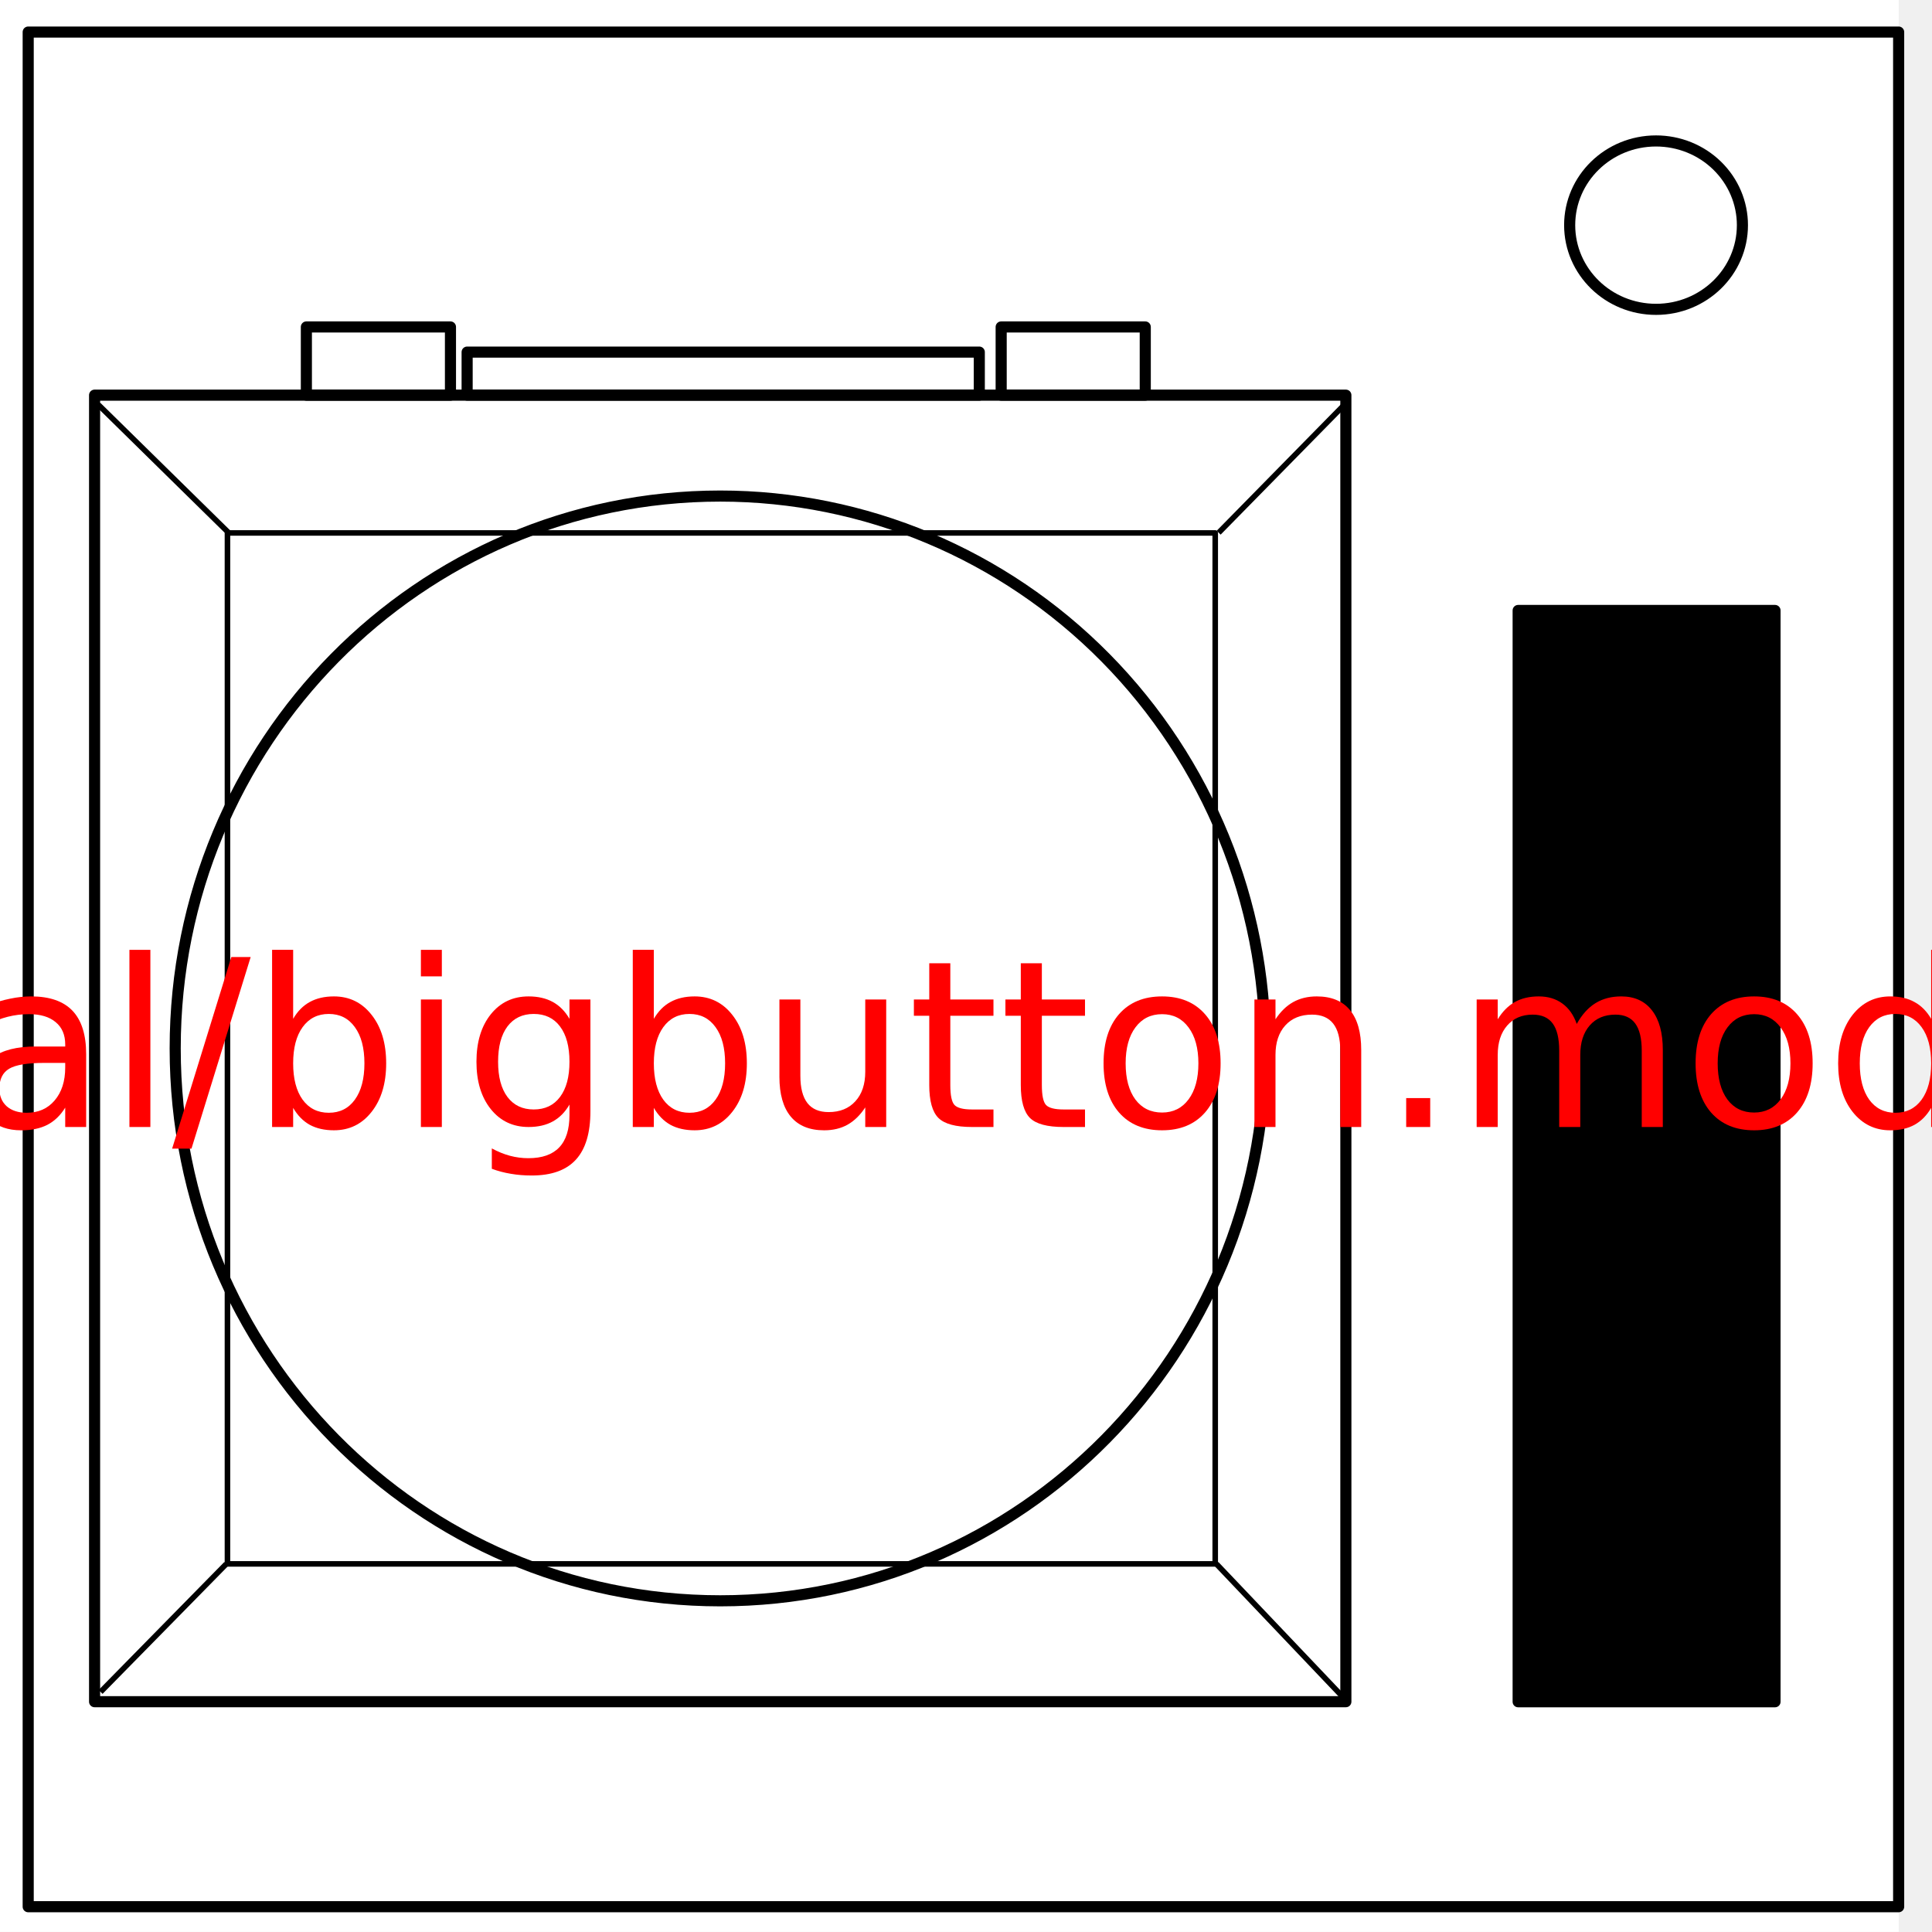
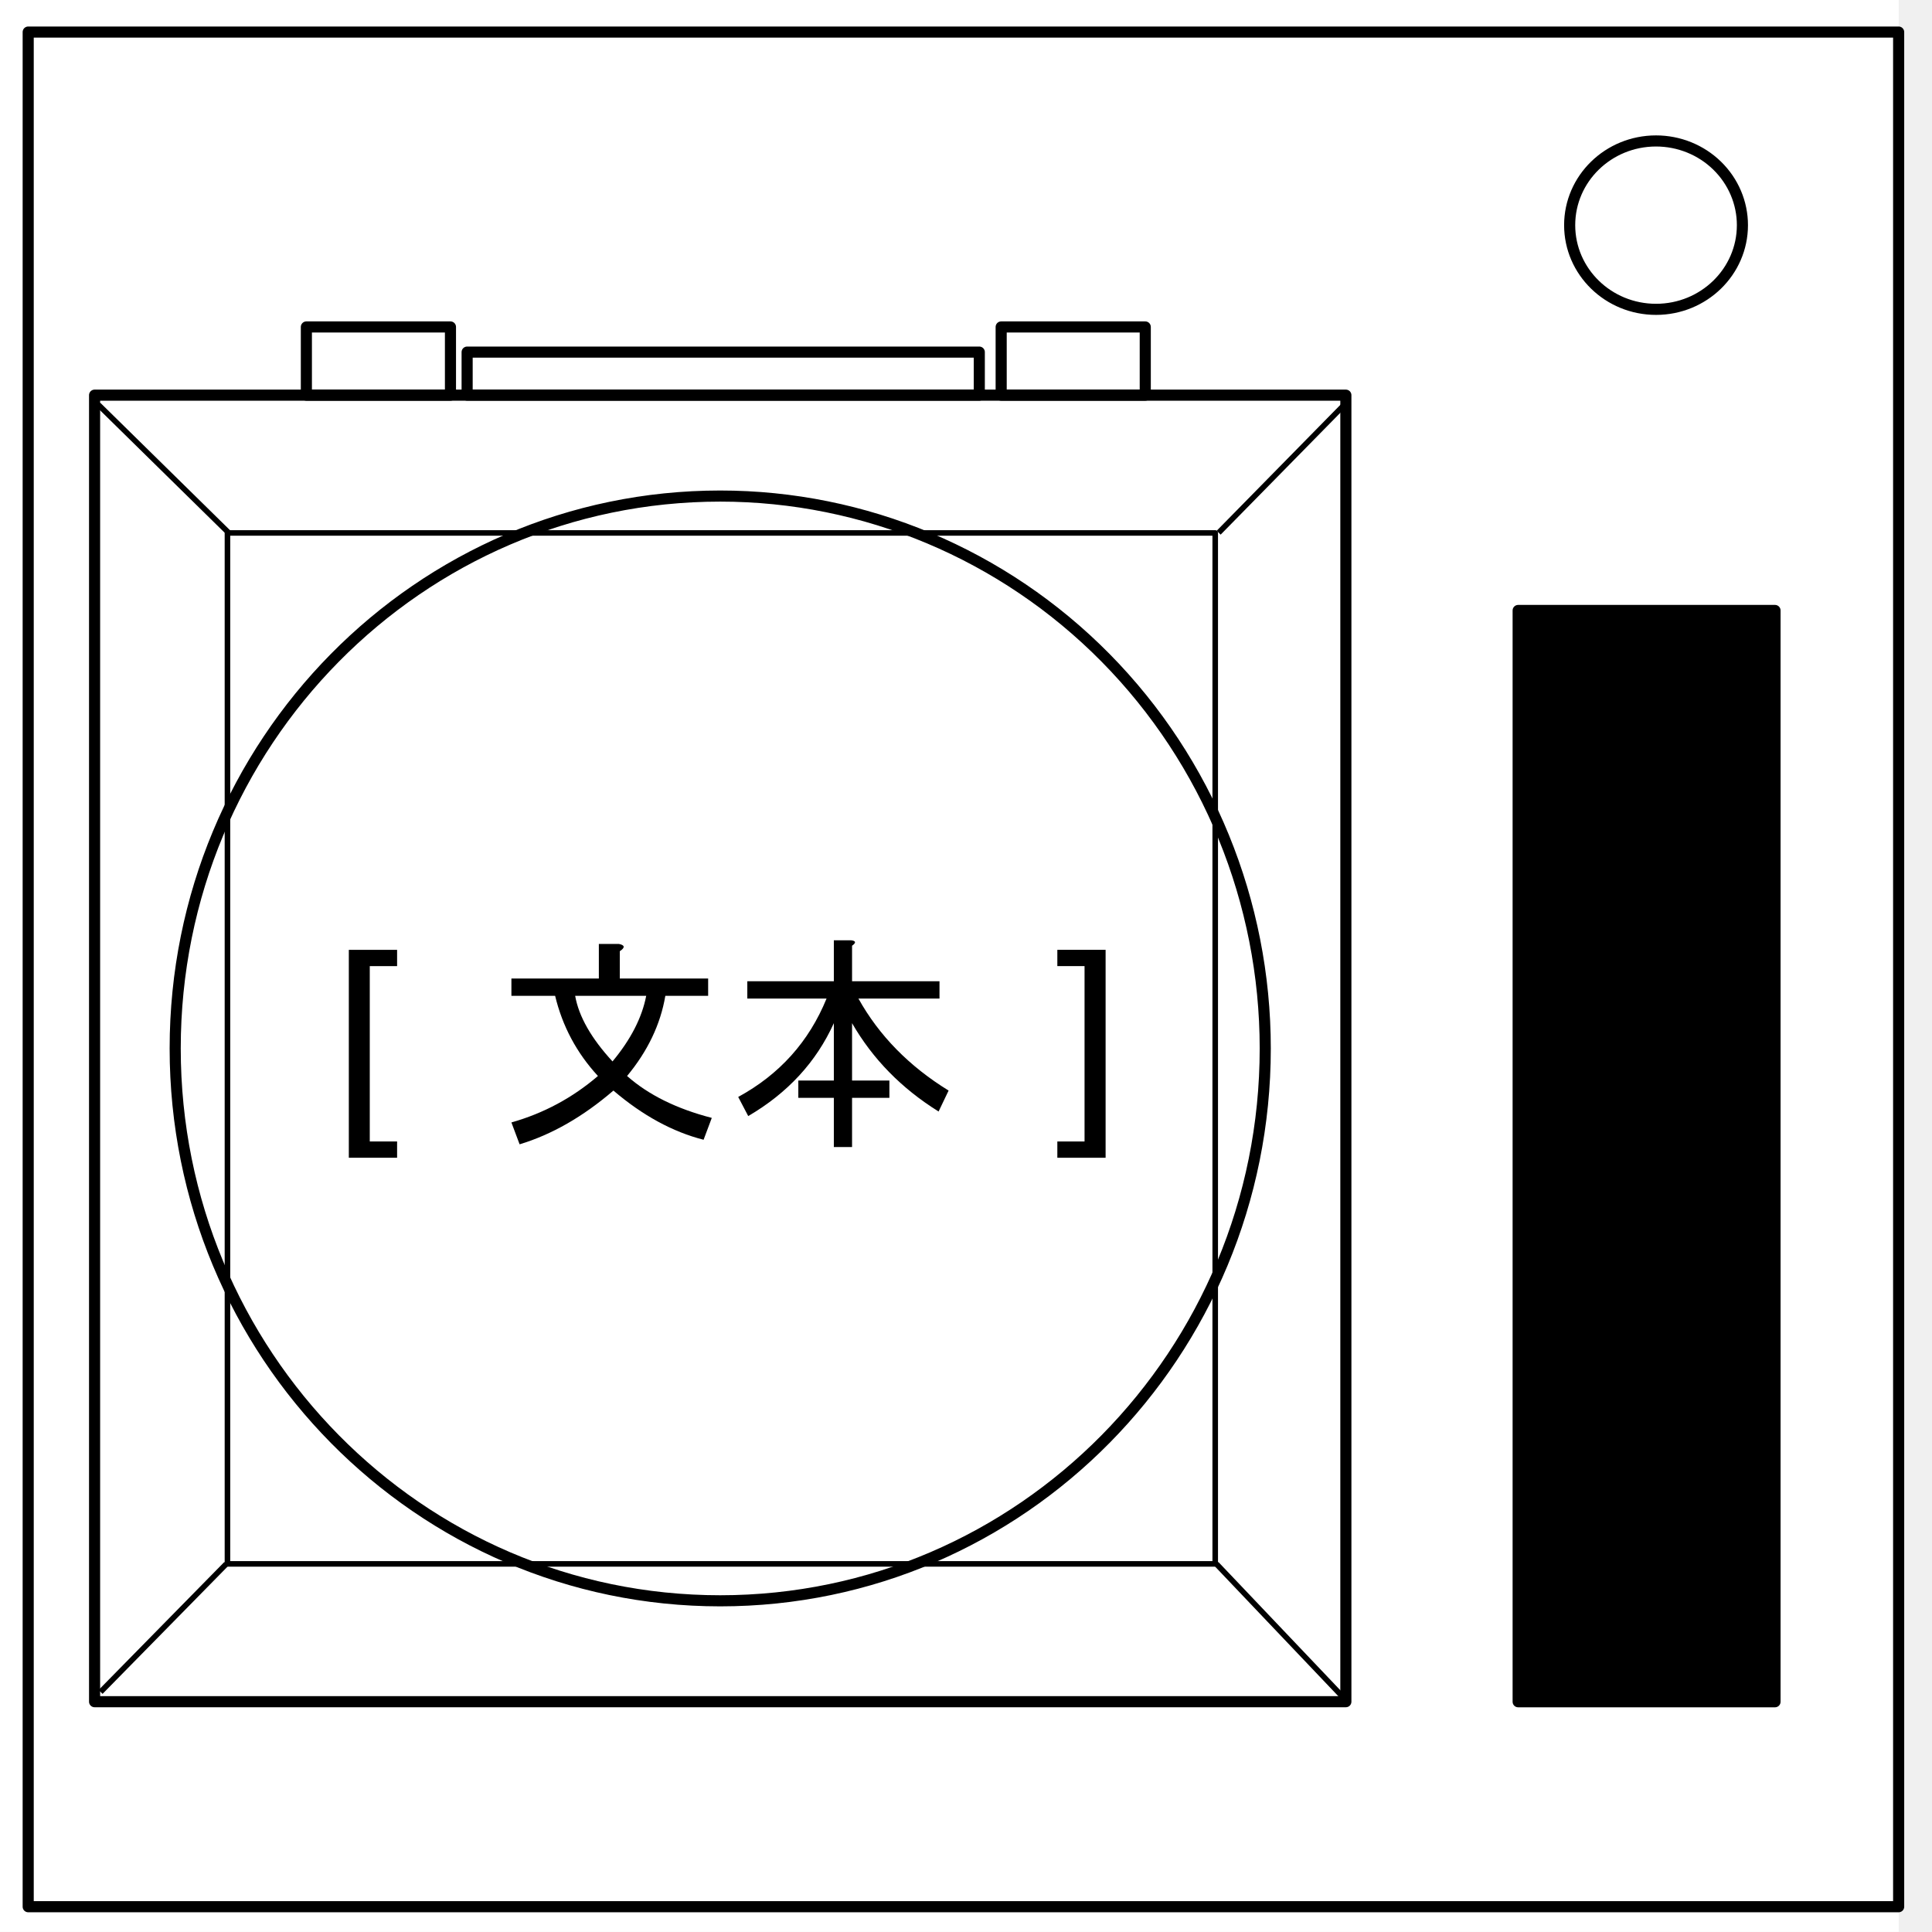
<svg xmlns="http://www.w3.org/2000/svg" id="svg69" stroke-miterlimit="10" stroke-linecap="square" stroke="none" fill="none" viewBox="0.0 0.0 348.0 348.0" version="1.1">
  <defs id="defs73" />
  <clipPath id="p.0">
    <path id="path2" clip-rule="nonzero" d="m0 0l348.0 0l0 348.0l-348.0 0l0 -348.0z" />
  </clipPath>
  <g id="g63" clip-path="url(#p.0)">
    <path style="fill:#000000;fill-opacity:0;fill-rule:nonzero" id="path5" d="M 0,0 H 348 V 348 H 0 Z" />
    <path style="fill:#ffffff;fill-rule:nonzero" id="path7" d="M -6,0 H 342 V 347.969 H -6 Z" />
    <path style="fill:#000000;fill-opacity:0;fill-rule:nonzero" id="path9" d="m 5.079,5.776 h 336.913 V 343.445 H 5.079 Z" />
    <path style="fill-rule:nonzero;stroke:#000000;stroke-width:2;stroke-linecap:butt;stroke-linejoin:round" id="path11" d="m 5.079,5.776 h 336.913 V 343.445 H 5.079 Z" />
    <path style="fill:#ffffff;fill-rule:nonzero" id="path13" d="M 17.037,71.178 H 242.423 V 306.517 H 17.037 Z" />
    <path style="fill-rule:nonzero;stroke:#000000;stroke-width:2;stroke-linecap:butt;stroke-linejoin:round" id="path15" d="M 17.037,71.178 H 242.423 V 306.517 H 17.037 Z" />
    <path style="fill:#000000;fill-rule:nonzero" id="path17" d="m 273.456,109.96 h 46.268 v 196.567 h -46.268 z" />
    <path style="fill-rule:nonzero;stroke:#000000;stroke-width:2;stroke-linecap:butt;stroke-linejoin:round" id="path19" d="m 273.456,109.96 h 46.268 v 196.567 h -46.268 z" />
    <path style="fill:#ffffff;fill-rule:nonzero" id="path21" d="m 282.734,40.554 v 0 c 0,-8.376 6.966,-15.165 15.559,-15.165 v 0 c 4.127,0 8.084,1.598 11.002,4.442 2.918,2.844 4.557,6.701 4.557,10.724 v 0 c 0,8.376 -6.966,15.165 -15.559,15.165 v 0 c -8.593,0 -15.559,-6.79 -15.559,-15.165 z" />
    <path style="fill-rule:nonzero;stroke:#000000;stroke-width:2;stroke-linecap:butt;stroke-linejoin:round" id="path23" d="m 282.734,40.554 v 0 c 0,-8.376 6.966,-15.165 15.559,-15.165 v 0 c 4.127,0 8.084,1.598 11.002,4.442 2.918,2.844 4.557,6.701 4.557,10.724 v 0 c 0,8.376 -6.966,15.165 -15.559,15.165 v 0 c -8.593,0 -15.559,-6.79 -15.559,-15.165 z" />
    <path style="fill:#ffffff;fill-rule:nonzero" id="path25" d="m 31.556,188.848 v 0 c 0,-54.95 43.954,-99.496 98.173,-99.496 v 0 c 26.037,0 51.008,10.483 69.419,29.142 18.411,18.659 28.754,43.966 28.754,70.354 v 0 c 0,54.95 -43.954,99.496 -98.173,99.496 v 0 c -54.22,0 -98.173,-44.546 -98.173,-99.496 z" />
    <path style="fill-rule:nonzero;stroke:#000000;stroke-width:2;stroke-linecap:butt;stroke-linejoin:round" id="path27" d="m 31.556,188.848 v 0 c 0,-54.95 43.954,-99.496 98.173,-99.496 v 0 c 26.037,0 51.008,10.483 69.419,29.142 18.411,18.659 28.754,43.966 28.754,70.354 v 0 c 0,54.95 -43.954,99.496 -98.173,99.496 v 0 c -54.22,0 -98.173,-44.546 -98.173,-99.496 z" />
    <path style="fill:#000000;fill-opacity:0;fill-rule:nonzero" id="path29" d="m 45.423,153.484 h 202.52 v 70.677 H 45.423 Z" />
    <path style="fill:#000000;fill-opacity:0;fill-rule:nonzero" id="path31" d="M 40.97,95.997 H 218.891 v 185.701 H 40.97 Z" />
    <path style="fill-rule:nonzero;stroke:#000000;stroke-width:1;stroke-linecap:butt;stroke-linejoin:round" id="path33" d="M 40.97,95.997 H 218.891 v 185.701 H 40.97 Z" />
    <path style="fill:#000000;fill-opacity:0;fill-rule:nonzero" id="path35" d="M 17.709,72.895 41.173,95.95" />
    <path style="fill-rule:nonzero;stroke:#000000;stroke-width:1;stroke-linecap:butt;stroke-linejoin:round" id="path37" d="M 17.709,72.895 41.173,95.95" />
    <path style="fill:#000000;fill-opacity:0;fill-rule:nonzero" id="path39" d="m 219.097,281.696 23.087,24.283" />
    <path style="fill-rule:nonzero;stroke:#000000;stroke-width:1;stroke-linecap:butt;stroke-linejoin:round" id="path41" d="m 219.097,281.696 23.087,24.283" />
    <path style="fill:#000000;fill-opacity:0;fill-rule:nonzero" id="path43" d="M 242.157,72.895 219.512,95.95" />
    <path style="fill-rule:nonzero;stroke:#000000;stroke-width:1;stroke-linecap:butt;stroke-linejoin:round" id="path45" d="M 242.157,72.895 219.512,95.95" />
    <path style="fill:#000000;fill-opacity:0;fill-rule:nonzero" id="path47" d="M 40.764,281.701 18.118,304.756" />
    <path style="fill-rule:nonzero;stroke:#000000;stroke-width:1;stroke-linecap:butt;stroke-linejoin:round" id="path49" d="M 40.764,281.701 18.118,304.756" />
    <path style="fill:#000000;fill-opacity:0;fill-rule:nonzero" id="path51" d="M 55.186,58.892 H 81.139 V 71.176 H 55.186 Z" />
    <path style="fill-rule:nonzero;stroke:#000000;stroke-width:2;stroke-linecap:butt;stroke-linejoin:round" id="path53" d="M 55.186,58.892 H 81.139 V 71.176 H 55.186 Z" />
    <path style="fill:#000000;fill-opacity:0;fill-rule:nonzero" id="path55" d="m 180.336,58.892 h 25.953 V 71.176 h -25.953 z" />
    <path style="fill-rule:nonzero;stroke:#000000;stroke-width:2;stroke-linecap:butt;stroke-linejoin:round" id="path57" d="m 180.336,58.892 h 25.953 V 71.176 h -25.953 z" />
    <path style="fill:#000000;fill-opacity:0;fill-rule:nonzero" id="path59" d="m 84.142,63.423 h 92.252 v 7.748 H 84.142 Z" />
    <path style="fill-rule:nonzero;stroke:#000000;stroke-width:2;stroke-linecap:butt;stroke-linejoin:round" id="path61" d="m 84.142,63.423 h 92.252 v 7.748 H 84.142 Z" />
  </g>
-   <g id="text67" style="font-size:42px;font-family:sans-serif;text-anchor:middle;fill:#000000" aria-label="[MISSING: Manual/bigbutton.moduleicontext]">
-     <path id="path77" style="fill:#ff0000" d="m -340.434,171.09 h 8.695 v 2.933 h -4.922 v 31.582 h 4.922 v 2.933 h -8.695 z" />
-     <path id="path79" style="fill:#ff0000" d="m -323.515,172.382 h 6.173 l 7.813,20.836 7.854,-20.836 h 6.173 V 203 h -4.04 v -26.886 l -7.896,21 h -4.163 l -7.896,-21 V 203 h -4.02 z" />
-     <path id="path81" style="fill:#ff0000" d="m -287.257,172.382 h 4.143 V 203 h -4.143 z" />
-     <path id="path83" style="fill:#ff0000" d="m -256.516,173.387 v 4.04 q -2.358,-1.128 -4.45,-1.682 -2.092,-0.554 -4.04,-0.554 -3.384,0 -5.229,1.312 -1.825,1.312 -1.825,3.732 0,2.03 1.21,3.076 1.23,1.025 4.635,1.661 l 2.502,0.513 q 4.635,0.882 6.829,3.117 2.215,2.215 2.215,5.947 0,4.45 -2.994,6.747 -2.974,2.297 -8.736,2.297 -2.174,0 -4.635,-0.492 -2.44,-0.492 -5.065,-1.456 v -4.266 q 2.522,1.415 4.942,2.133 2.42,0.718 4.758,0.718 3.548,0 5.476,-1.395 1.928,-1.395 1.928,-3.979 0,-2.256 -1.395,-3.527 -1.374,-1.271 -4.532,-1.907 l -2.522,-0.492 q -4.635,-0.923 -6.706,-2.892 -2.071,-1.969 -2.071,-5.476 0,-4.061 2.851,-6.398 2.871,-2.338 7.896,-2.338 2.153,0 4.389,0.39 2.235,0.39 4.573,1.169 z" />
-     <path id="path85" style="fill:#ff0000" d="m -229.855,173.387 v 4.04 q -2.358,-1.128 -4.45,-1.682 -2.092,-0.554 -4.04,-0.554 -3.384,0 -5.229,1.312 -1.825,1.312 -1.825,3.732 0,2.03 1.21,3.076 1.23,1.025 4.635,1.661 l 2.502,0.513 q 4.635,0.882 6.829,3.117 2.215,2.215 2.215,5.947 0,4.45 -2.994,6.747 -2.974,2.297 -8.736,2.297 -2.174,0 -4.635,-0.492 -2.44,-0.492 -5.065,-1.456 v -4.266 q 2.522,1.415 4.942,2.133 2.42,0.718 4.758,0.718 3.548,0 5.476,-1.395 1.928,-1.395 1.928,-3.979 0,-2.256 -1.395,-3.527 -1.374,-1.271 -4.532,-1.907 l -2.522,-0.492 q -4.635,-0.923 -6.706,-2.892 -2.071,-1.969 -2.071,-5.476 0,-4.061 2.851,-6.398 2.871,-2.338 7.896,-2.338 2.153,0 4.389,0.39 2.235,0.39 4.573,1.169 z" />
-     <path id="path87" style="fill:#ff0000" d="m -221.55,172.382 h 4.143 V 203 h -4.143 z" />
-     <path id="path89" style="fill:#ff0000" d="m -209.163,172.382 h 5.578 l 13.576,25.614 v -25.614 h 4.02 V 203 h -5.578 l -13.576,-25.614 V 203 h -4.02 z" />
-     <path id="path91" style="fill:#ff0000" d="m -156.868,198.632 v -8.224 h -6.768 v -3.404 h 10.869 v 13.146 q -2.399,1.702 -5.291,2.584 -2.892,0.861 -6.173,0.861 -7.178,0 -11.238,-4.184 -4.04,-4.204 -4.04,-11.689 0,-7.506 4.04,-11.689 4.061,-4.204 11.238,-4.204 2.994,0 5.681,0.738 2.707,0.738 4.983,2.174 v 4.409 q -2.297,-1.948 -4.881,-2.933 -2.584,-0.984 -5.435,-0.984 -5.619,0 -8.449,3.138 -2.81,3.138 -2.81,9.352 0,6.193 2.81,9.331 2.83,3.138 8.449,3.138 2.194,0 3.917,-0.369 1.723,-0.39 3.097,-1.189 z" />
-     <path id="path93" style="fill:#ff0000" d="m -144.379,197.791 h 4.327 V 203 h -4.327 z m 0,-16.509 h 4.327 v 5.209 h -4.327 z" />
-     <path id="path95" style="fill:#ff0000" d="m -117.616,172.382 h 6.173 l 7.813,20.836 7.854,-20.836 h 6.173 V 203 h -4.04 v -26.886 l -7.896,21 h -4.163 l -7.896,-21 V 203 h -4.02 z" />
-     <path id="path97" style="fill:#ff0000" d="m -71.084,191.454 q -4.573,0 -6.337,1.046 -1.764,1.046 -1.764,3.568 0,2.01 1.312,3.199 1.333,1.169 3.609,1.169 3.138,0 5.024,-2.215 1.907,-2.235 1.907,-5.927 v -0.841 z m 7.526,-1.559 V 203 h -3.773 v -3.486 q -1.292,2.092 -3.22,3.097 -1.928,0.984 -4.717,0.984 -3.527,0 -5.619,-1.969 -2.071,-1.989 -2.071,-5.312 0,-3.876 2.584,-5.845 2.604,-1.969 7.752,-1.969 h 5.291 v -0.369 q 0,-2.604 -1.723,-4.02 -1.702,-1.436 -4.799,-1.436 -1.969,0 -3.835,0.472 -1.866,0.472 -3.589,1.415 v -3.486 q 2.071,-0.8 4.02,-1.189 1.948,-0.41 3.794,-0.41 4.983,0 7.444,2.584 2.461,2.584 2.461,7.834 z" />
-     <path id="path99" style="fill:#ff0000" d="M -36.672,189.137 V 203 h -3.773 v -13.74 q 0,-3.261 -1.271,-4.881 -1.271,-1.62 -3.814,-1.62 -3.056,0 -4.819,1.948 -1.764,1.948 -1.764,5.312 V 203 h -3.794 v -22.969 h 3.794 v 3.568 q 1.354,-2.071 3.179,-3.097 1.846,-1.025 4.245,-1.025 3.958,0 5.988,2.461 2.03,2.44 2.03,7.198 z" />
-     <path id="path101" style="fill:#ff0000" d="m -29.494,193.936 v -13.904 h 3.773 v 13.761 q 0,3.261 1.271,4.901 1.271,1.62 3.814,1.62 3.056,0 4.819,-1.948 1.784,-1.948 1.784,-5.312 v -13.022 h 3.773 V 203 h -3.773 v -3.527 q -1.374,2.092 -3.199,3.117 -1.805,1.005 -4.204,1.005 -3.958,0 -6.009,-2.461 -2.051,-2.461 -2.051,-7.198 z m 9.495,-14.458 z" />
-     <path id="path103" style="fill:#ff0000" d="m 7.994,191.454 q -4.573,0 -6.337,1.046 -1.764,1.046 -1.764,3.568 0,2.01 1.313,3.199 1.333,1.169 3.609,1.169 3.138,0 5.024,-2.215 1.907,-2.235 1.907,-5.927 v -0.841 z m 7.526,-1.559 V 203 H 11.747 v -3.486 q -1.292,2.092 -3.22,3.097 -1.928,0.984 -4.717,0.984 -3.527,0 -5.619,-1.969 -2.071,-1.989 -2.071,-5.312 0,-3.876 2.584,-5.845 2.604,-1.969 7.752,-1.969 H 11.747 v -0.369 q 0,-2.604 -1.723,-4.02 -1.702,-1.436 -4.799,-1.436 -1.969,0 -3.835,0.472 -1.866,0.472 -3.589,1.415 v -3.486 q 2.071,-0.8 4.02,-1.189 1.948,-0.41 3.794,-0.41 4.983,0 7.444,2.584 2.461,2.584 2.461,7.834 z" />
-     <path id="path105" style="fill:#ff0000" d="m 23.313,171.09 h 3.773 V 203 h -3.773 z" />
-     <path id="path107" style="fill:#ff0000" d="m 41.668,172.382 h 3.486 l -10.664,34.515 h -3.486 z" />
-     <path id="path109" style="fill:#ff0000" d="m 65.642,191.536 q 0,-4.163 -1.723,-6.521 -1.702,-2.379 -4.696,-2.379 -2.994,0 -4.717,2.379 -1.702,2.358 -1.702,6.521 0,4.163 1.702,6.542 1.723,2.358 4.717,2.358 2.994,0 4.696,-2.358 1.723,-2.379 1.723,-6.542 z m -12.838,-8.019 q 1.189,-2.051 2.994,-3.035 1.825,-1.005 4.348,-1.005 4.184,0 6.788,3.322 2.625,3.322 2.625,8.736 0,5.414 -2.625,8.736 -2.604,3.322 -6.788,3.322 -2.522,0 -4.348,-0.984 -1.805,-1.005 -2.994,-3.056 V 203 h -3.794 v -31.91 h 3.794 z" />
-     <path id="path111" style="fill:#ff0000" d="m 75.813,180.031 h 3.773 V 203 h -3.773 z m 0,-8.941 h 3.773 v 4.778 h -3.773 z" />
-     <path id="path113" style="fill:#ff0000" d="m 102.576,191.249 q 0,-4.102 -1.702,-6.357 -1.682,-2.256 -4.737,-2.256 -3.035,0 -4.737,2.256 -1.682,2.256 -1.682,6.357 0,4.081 1.682,6.337 1.702,2.256 4.737,2.256 3.056,0 4.737,-2.256 1.702,-2.256 1.702,-6.337 z m 3.773,8.9 q 0,5.865 -2.604,8.716 -2.604,2.871 -7.978,2.871 -1.989,0 -3.753,-0.308 -1.764,-0.287 -3.425,-0.902 v -3.671 q 1.661,0.902 3.281,1.333 1.62,0.431 3.302,0.431 3.712,0 5.558,-1.948 1.846,-1.928 1.846,-5.845 v -1.866 q -1.169,2.03 -2.994,3.035 Q 97.757,203 95.214,203 q -4.225,0 -6.809,-3.22 -2.584,-3.22 -2.584,-8.531 0,-5.332 2.584,-8.552 2.584,-3.22 6.809,-3.22 2.543,0 4.368,1.005 1.825,1.005 2.994,3.035 v -3.486 h 3.773 z" />
-     <path id="path115" style="fill:#ff0000" d="m 130.61,191.536 q 0,-4.163 -1.723,-6.521 -1.702,-2.379 -4.696,-2.379 -2.994,0 -4.717,2.379 -1.702,2.358 -1.702,6.521 0,4.163 1.702,6.542 1.723,2.358 4.717,2.358 2.994,0 4.696,-2.358 1.723,-2.379 1.723,-6.542 z m -12.838,-8.019 q 1.189,-2.051 2.994,-3.035 1.825,-1.005 4.348,-1.005 4.184,0 6.788,3.322 2.625,3.322 2.625,8.736 0,5.414 -2.625,8.736 -2.604,3.322 -6.788,3.322 -2.522,0 -4.348,-0.984 -1.805,-1.005 -2.994,-3.056 V 203 h -3.794 v -31.91 h 3.794 z" />
-     <path id="path117" style="fill:#ff0000" d="m 140.393,193.936 v -13.904 h 3.773 v 13.761 q 0,3.261 1.271,4.901 1.271,1.62 3.814,1.62 3.056,0 4.819,-1.948 1.784,-1.948 1.784,-5.312 v -13.022 h 3.773 V 203 h -3.773 v -3.527 q -1.374,2.092 -3.199,3.117 -1.805,1.005 -4.204,1.005 -3.958,0 -6.009,-2.461 -2.051,-2.461 -2.051,-7.198 z m 9.495,-14.458 z" />
-     <path id="path119" style="fill:#ff0000" d="m 171.175,173.51 v 6.521 h 7.772 v 2.933 h -7.772 v 12.469 q 0,2.81 0.759,3.609 0.779,0.8 3.138,0.8 h 3.876 V 203 h -3.876 q -4.368,0 -6.029,-1.62 -1.661,-1.641 -1.661,-5.947 v -12.469 h -2.769 v -2.933 h 2.769 v -6.521 z" />
-     <path id="path121" style="fill:#ff0000" d="m 187.663,173.51 v 6.521 h 7.772 v 2.933 h -7.772 v 12.469 q 0,2.81 0.759,3.609 0.779,0.8 3.138,0.8 h 3.876 V 203 h -3.876 q -4.368,0 -6.029,-1.62 -1.661,-1.641 -1.661,-5.947 v -12.469 h -2.769 v -2.933 h 2.769 v -6.521 z" />
-     <path id="path123" style="fill:#ff0000" d="m 209.319,182.677 q -3.035,0 -4.799,2.379 -1.764,2.358 -1.764,6.48 0,4.122 1.743,6.501 1.764,2.358 4.819,2.358 3.015,0 4.778,-2.379 1.764,-2.379 1.764,-6.48 0,-4.081 -1.764,-6.46 -1.764,-2.399 -4.778,-2.399 z m 0,-3.199 q 4.922,0 7.731,3.199 2.81,3.199 2.81,8.859 0,5.64 -2.81,8.859 -2.81,3.199 -7.731,3.199 -4.942,0 -7.752,-3.199 -2.789,-3.22 -2.789,-8.859 0,-5.66 2.789,-8.859 2.81,-3.199 7.752,-3.199 z" />
-     <path id="path125" style="fill:#ff0000" d="M 245.188,189.137 V 203 h -3.773 v -13.74 q 0,-3.261 -1.271,-4.881 -1.271,-1.62 -3.814,-1.62 -3.056,0 -4.819,1.948 -1.764,1.948 -1.764,5.312 V 203 h -3.794 v -22.969 h 3.794 v 3.568 q 1.354,-2.071 3.179,-3.097 1.846,-1.025 4.245,-1.025 3.958,0 5.988,2.461 2.03,2.44 2.03,7.198 z" />
-     <path id="path127" style="fill:#ff0000" d="m 253.288,197.791 h 4.327 V 203 h -4.327 z" />
-     <path id="path129" style="fill:#ff0000" d="m 284.009,184.44 q 1.415,-2.543 3.384,-3.753 1.969,-1.21 4.635,-1.21 3.589,0 5.537,2.522 1.948,2.502 1.948,7.137 V 203 h -3.794 v -13.74 q 0,-3.302 -1.169,-4.901 -1.169,-1.6 -3.568,-1.6 -2.933,0 -4.635,1.948 -1.702,1.948 -1.702,5.312 V 203 h -3.794 v -13.74 q 0,-3.322 -1.169,-4.901 -1.169,-1.6 -3.609,-1.6 -2.892,0 -4.594,1.969 -1.702,1.948 -1.702,5.291 V 203 h -3.794 v -22.969 h 3.794 v 3.568 q 1.292,-2.112 3.097,-3.117 1.805,-1.005 4.286,-1.005 2.502,0 4.245,1.271 1.764,1.271 2.604,3.691 z" />
-     <path id="path131" style="fill:#ff0000" d="m 315.96,182.677 q -3.035,0 -4.799,2.379 -1.764,2.358 -1.764,6.48 0,4.122 1.743,6.501 1.764,2.358 4.819,2.358 3.015,0 4.778,-2.379 1.764,-2.379 1.764,-6.48 0,-4.081 -1.764,-6.46 -1.764,-2.399 -4.778,-2.399 z m 0,-3.199 q 4.922,0 7.731,3.199 2.81,3.199 2.81,8.859 0,5.64 -2.81,8.859 -2.81,3.199 -7.731,3.199 -4.942,0 -7.752,-3.199 -2.789,-3.22 -2.789,-8.859 0,-5.66 2.789,-8.859 2.81,-3.199 7.752,-3.199 z" />
-     <path id="path133" style="fill:#ff0000" d="m 347.85,183.518 v -12.428 h 3.773 V 203 h -3.773 v -3.445 q -1.189,2.051 -3.015,3.056 -1.805,0.984 -4.348,0.984 -4.163,0 -6.788,-3.322 -2.604,-3.322 -2.604,-8.736 0,-5.414 2.604,-8.736 2.625,-3.322 6.788,-3.322 2.543,0 4.348,1.005 1.825,0.984 3.015,3.035 z m -12.858,8.019 q 0,4.163 1.702,6.542 1.723,2.358 4.717,2.358 2.994,0 4.717,-2.358 1.723,-2.379 1.723,-6.542 0,-4.163 -1.723,-6.521 -1.723,-2.379 -4.717,-2.379 -2.994,0 -4.717,2.379 -1.702,2.358 -1.702,6.521 z" />
-     <path id="path135" style="fill:#ff0000" d="m 359.006,193.936 v -13.904 h 3.773 v 13.761 q 0,3.261 1.271,4.901 1.271,1.62 3.814,1.62 3.056,0 4.819,-1.948 1.784,-1.948 1.784,-5.312 v -13.022 h 3.773 V 203 h -3.773 v -3.527 q -1.374,2.092 -3.199,3.117 -1.805,1.005 -4.204,1.005 -3.958,0 -6.009,-2.461 -2.051,-2.461 -2.051,-7.198 z m 9.495,-14.458 z" />
-     <path id="path137" style="fill:#ff0000" d="m 386.056,171.09 h 3.773 V 203 h -3.773 z" />
-     <path id="path139" style="fill:#ff0000" d="m 417.351,190.572 v 1.846 h -17.35 q 0.246,3.896 2.338,5.947 2.112,2.03 5.865,2.03 2.174,0 4.204,-0.533 2.051,-0.533 4.061,-1.6 v 3.568 q -2.03,0.861 -4.163,1.312 -2.133,0.451 -4.327,0.451 -5.496,0 -8.716,-3.199 -3.199,-3.199 -3.199,-8.654 0,-5.64 3.035,-8.941 3.056,-3.322 8.224,-3.322 4.635,0 7.321,2.994 2.707,2.974 2.707,8.101 z m -3.773,-1.107 q -0.041,-3.097 -1.743,-4.942 -1.682,-1.846 -4.471,-1.846 -3.158,0 -5.065,1.784 -1.887,1.784 -2.174,5.024 z" />
-     <path id="path141" style="fill:#ff0000" d="m 423.544,180.031 h 3.773 V 203 h -3.773 z m 0,-8.941 h 3.773 v 4.778 h -3.773 z" />
-     <path id="path143" style="fill:#ff0000" d="m 451.722,180.913 v 3.527 q -1.6,-0.882 -3.22,-1.312 -1.6,-0.451 -3.24,-0.451 -3.671,0 -5.701,2.338 -2.03,2.317 -2.03,6.521 0,4.204 2.03,6.542 2.03,2.317 5.701,2.317 1.641,0 3.24,-0.431 1.62,-0.451 3.22,-1.333 v 3.486 q -1.579,0.738 -3.281,1.107 -1.682,0.369 -3.589,0.369 -5.188,0 -8.244,-3.261 -3.056,-3.261 -3.056,-8.798 0,-5.619 3.076,-8.839 3.097,-3.22 8.47,-3.22 1.743,0 3.404,0.369 1.661,0.349 3.22,1.066 z" />
-     <path id="path145" style="fill:#ff0000" d="m 467.226,182.677 q -3.035,0 -4.799,2.379 -1.764,2.358 -1.764,6.48 0,4.122 1.743,6.501 1.764,2.358 4.819,2.358 3.015,0 4.778,-2.379 1.764,-2.379 1.764,-6.48 0,-4.081 -1.764,-6.46 -1.764,-2.399 -4.778,-2.399 z m 0,-3.199 q 4.922,0 7.731,3.199 2.81,3.199 2.81,8.859 0,5.64 -2.81,8.859 -2.81,3.199 -7.731,3.199 -4.942,0 -7.752,-3.199 -2.789,-3.22 -2.789,-8.859 0,-5.66 2.789,-8.859 2.81,-3.199 7.752,-3.199 z" />
-     <path id="path147" style="fill:#ff0000" d="M 503.094,189.137 V 203 h -3.773 v -13.74 q 0,-3.261 -1.271,-4.881 -1.271,-1.62 -3.814,-1.62 -3.056,0 -4.819,1.948 -1.764,1.948 -1.764,5.312 V 203 h -3.794 v -22.969 h 3.794 v 3.568 q 1.354,-2.071 3.179,-3.097 1.846,-1.025 4.245,-1.025 3.958,0 5.988,2.461 2.03,2.44 2.03,7.198 z" />
-     <path id="path149" style="fill:#ff0000" d="m 514.394,173.51 v 6.521 h 7.772 v 2.933 h -7.772 v 12.469 q 0,2.81 0.759,3.609 0.779,0.8 3.138,0.8 h 3.876 V 203 h -3.876 q -4.368,0 -6.029,-1.62 -1.661,-1.641 -1.661,-5.947 v -12.469 h -2.769 v -2.933 h 2.769 v -6.521 z" />
-     <path id="path151" style="fill:#ff0000" d="m 546.796,190.572 v 1.846 h -17.35 q 0.246,3.896 2.338,5.947 2.112,2.03 5.865,2.03 2.174,0 4.204,-0.533 2.051,-0.533 4.061,-1.6 v 3.568 q -2.03,0.861 -4.163,1.312 -2.133,0.451 -4.327,0.451 -5.496,0 -8.716,-3.199 -3.199,-3.199 -3.199,-8.654 0,-5.64 3.035,-8.941 3.056,-3.322 8.224,-3.322 4.635,0 7.321,2.994 2.707,2.974 2.707,8.101 z m -3.773,-1.107 q -0.041,-3.097 -1.743,-4.942 -1.682,-1.846 -4.471,-1.846 -3.158,0 -5.065,1.784 -1.887,1.784 -2.174,5.024 z" />
-     <path id="path153" style="fill:#ff0000" d="M 571.344,180.031 563.038,191.208 571.774,203 h -4.45 L 560.639,193.977 553.953,203 h -4.45 l 8.921,-12.018 -8.162,-10.951 h 4.45 l 6.091,8.183 6.091,-8.183 z" />
-     <path id="path155" style="fill:#ff0000" d="m 580.839,173.51 v 6.521 h 7.772 v 2.933 h -7.772 v 12.469 q 0,2.81 0.759,3.609 0.779,0.8 3.138,0.8 h 3.876 V 203 h -3.876 q -4.368,0 -6.029,-1.62 -1.661,-1.641 -1.661,-5.947 v -12.469 h -2.769 v -2.933 h 2.769 v -6.521 z" />
-     <path id="path157" style="fill:#ff0000" d="m 602.413,171.09 v 37.447 h -8.695 v -2.933 h 4.901 v -31.582 h -4.901 v -2.933 z" />
+   <g id="text67" style="font-size:42px;font-family:'DejaVu Sans', sans-serif;text-anchor:middle;fill:#000000" aria-label="[ 文本 ]">
+     <path id="path77" style="" d="m 62.832,171.09 h 8.695 v 2.933 h -4.922 v 31.582 h 4.922 v 2.933 h -8.695 z" />
+     <path id="path79" style="" d="m 110.492,196.438 q -8.203,7.055 -16.898,9.68 l -1.477,-3.938 q 8.695,-2.461 15.586,-8.367 -5.742,-6.234 -7.711,-14.438 h -7.875 v -3.117 h 15.75 v -6.234 h 3.609 q 1.641,0.328 0.164,1.312 v 4.922 h 15.914 v 3.117 h -7.711 q -1.312,7.711 -6.891,14.438 5.742,5.086 15.258,7.547 l -1.477,3.938 q -8.367,-2.133 -16.242,-8.859 z m -0.164,-5.25 q 4.922,-5.906 6.07,-11.812 h -12.797 q 0.984,5.578 6.727,11.812 z" />
+     <path id="path81" style="" d="m 169.062,200.211 q -10.008,-6.234 -15.586,-15.914 v 10.336 h 6.727 V 197.75 h -6.727 v 8.859 h -3.281 V 197.75 h -6.398 v -3.117 h 6.398 v -10.336 q -4.758,10.5 -15.422,16.734 l -1.805,-3.445 q 11.156,-6.07 15.914,-17.719 H 134.609 V 176.75 h 15.586 v -7.383 h 3.117 q 1.312,0.164 0.164,0.984 V 176.75 h 15.75 v 3.117 H 154.625 q 5.578,10.008 16.242,16.57 z" />
+     <path id="path83" style="" d="m 199.147,171.09 v 37.447 h -8.695 v -2.933 h 4.901 v -31.582 h -4.901 v -2.933 z" />
  </g>
</svg>
